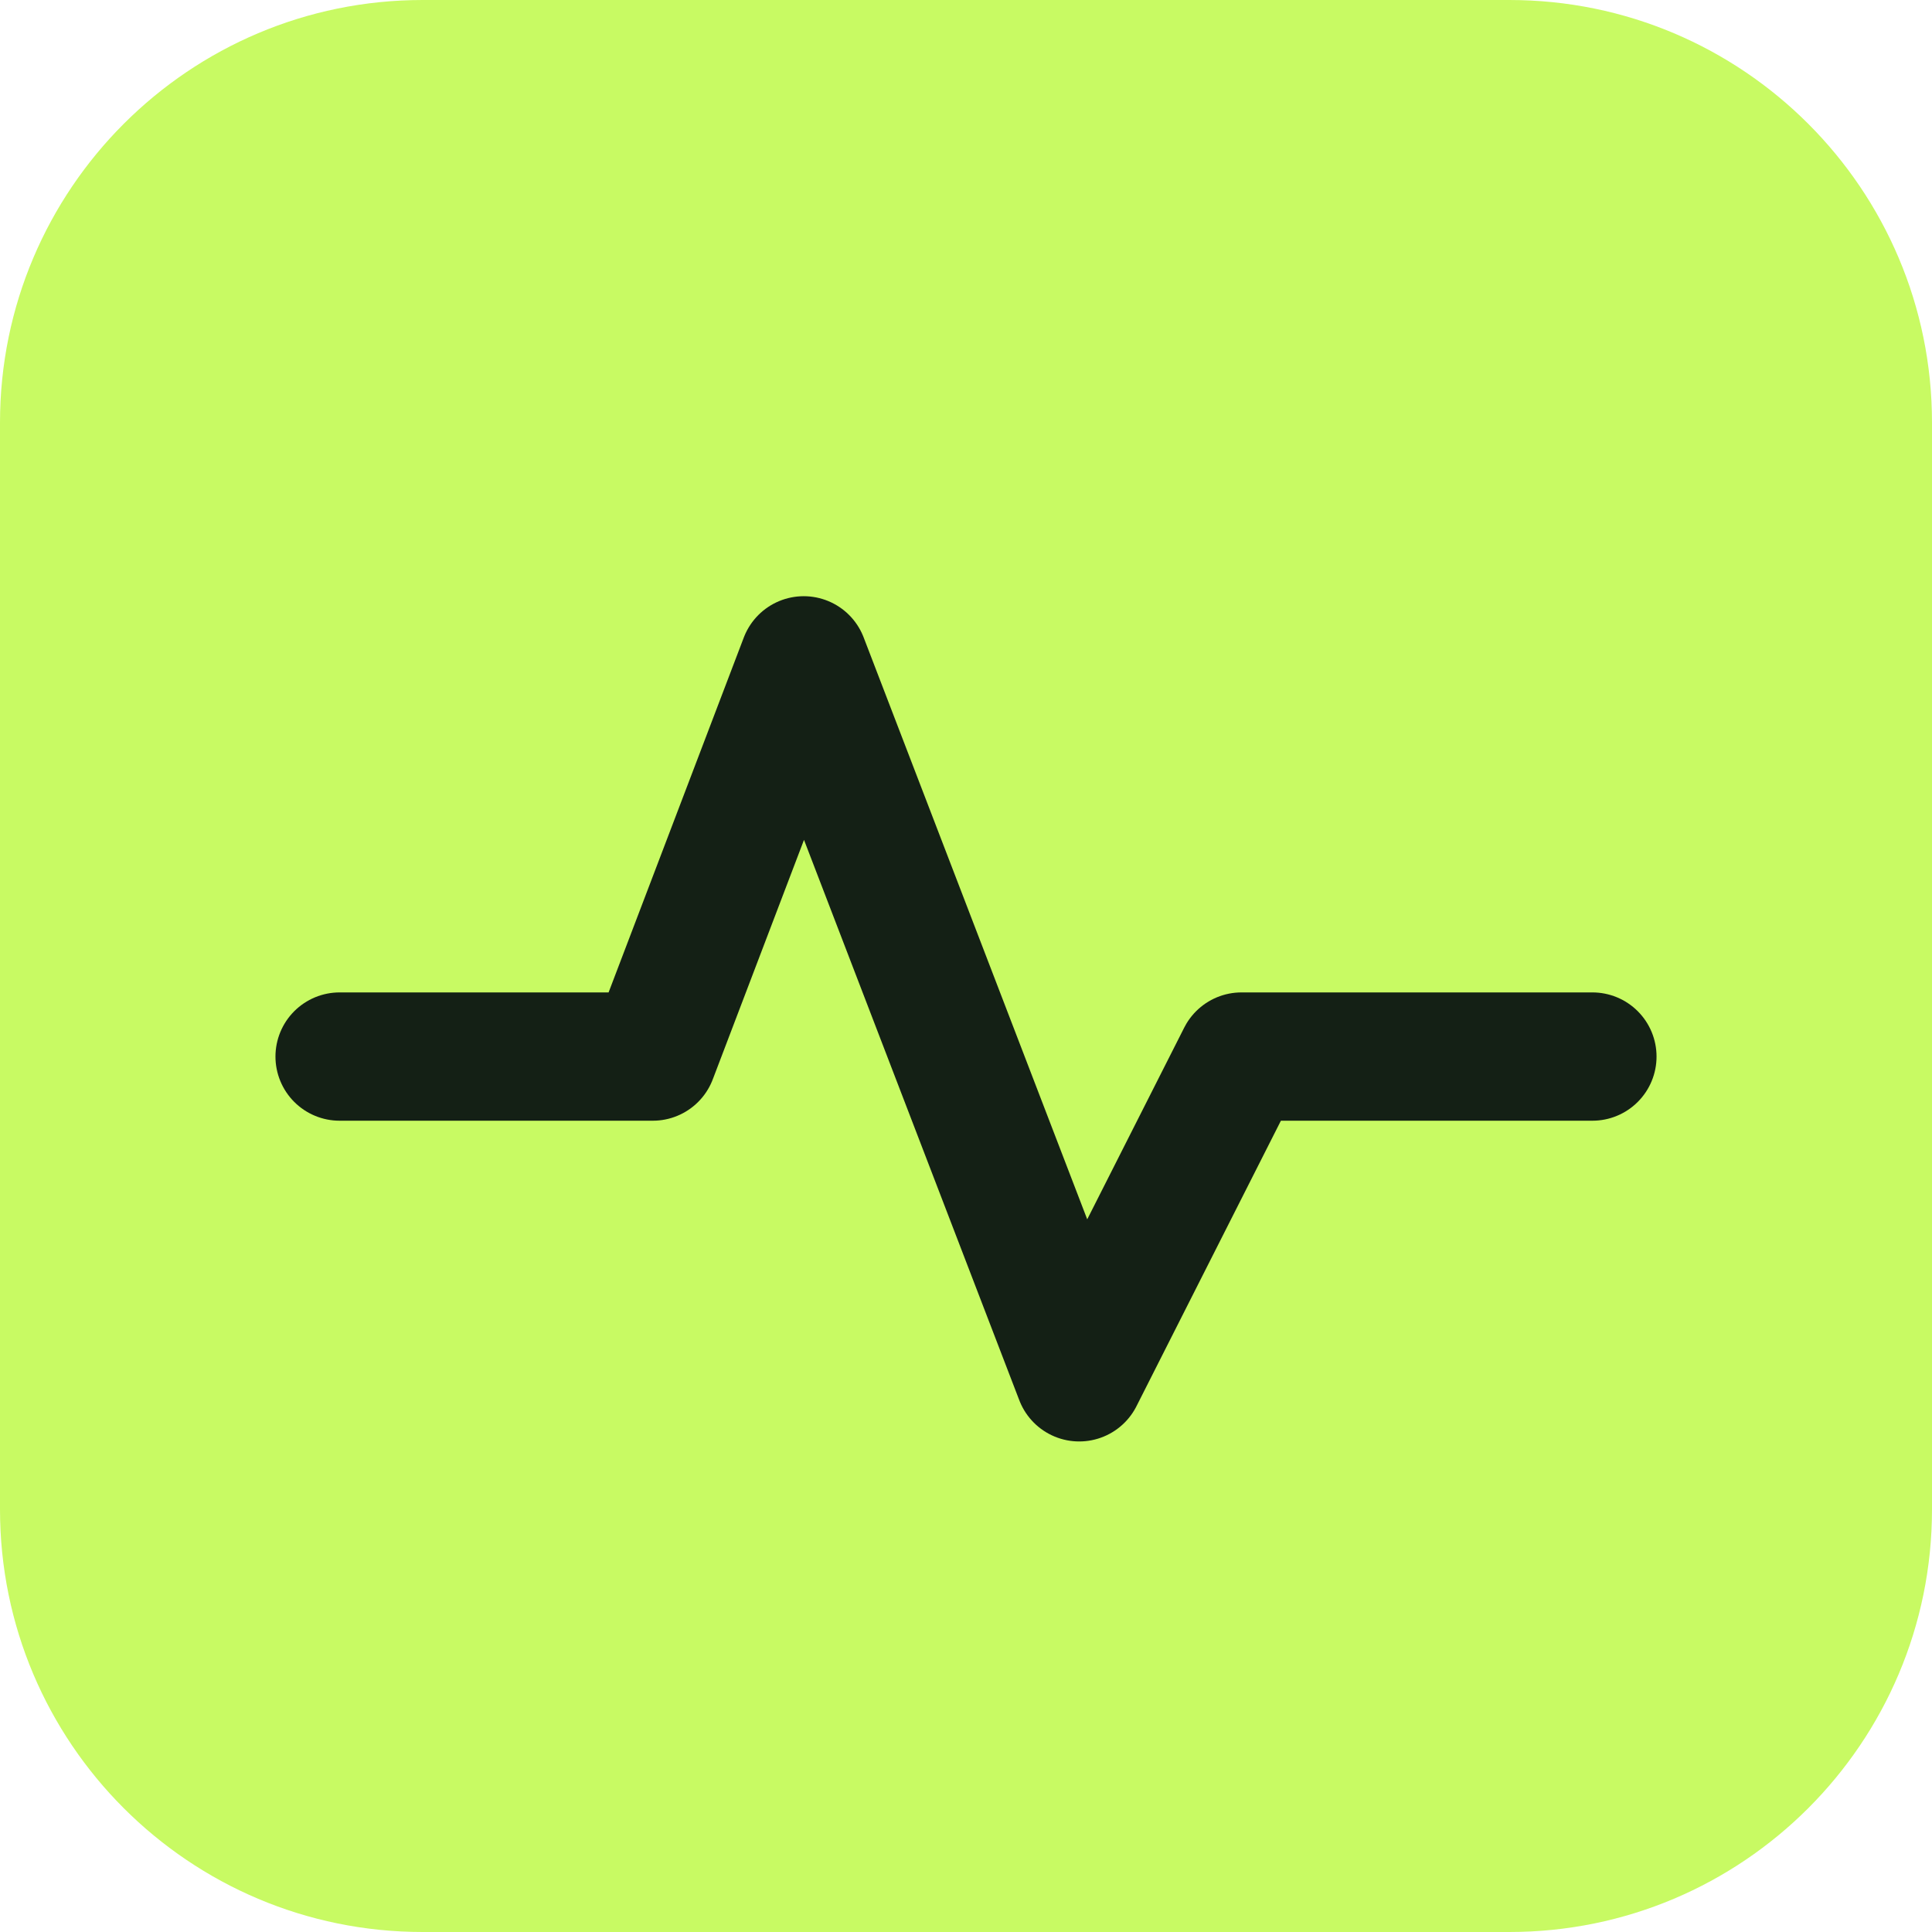
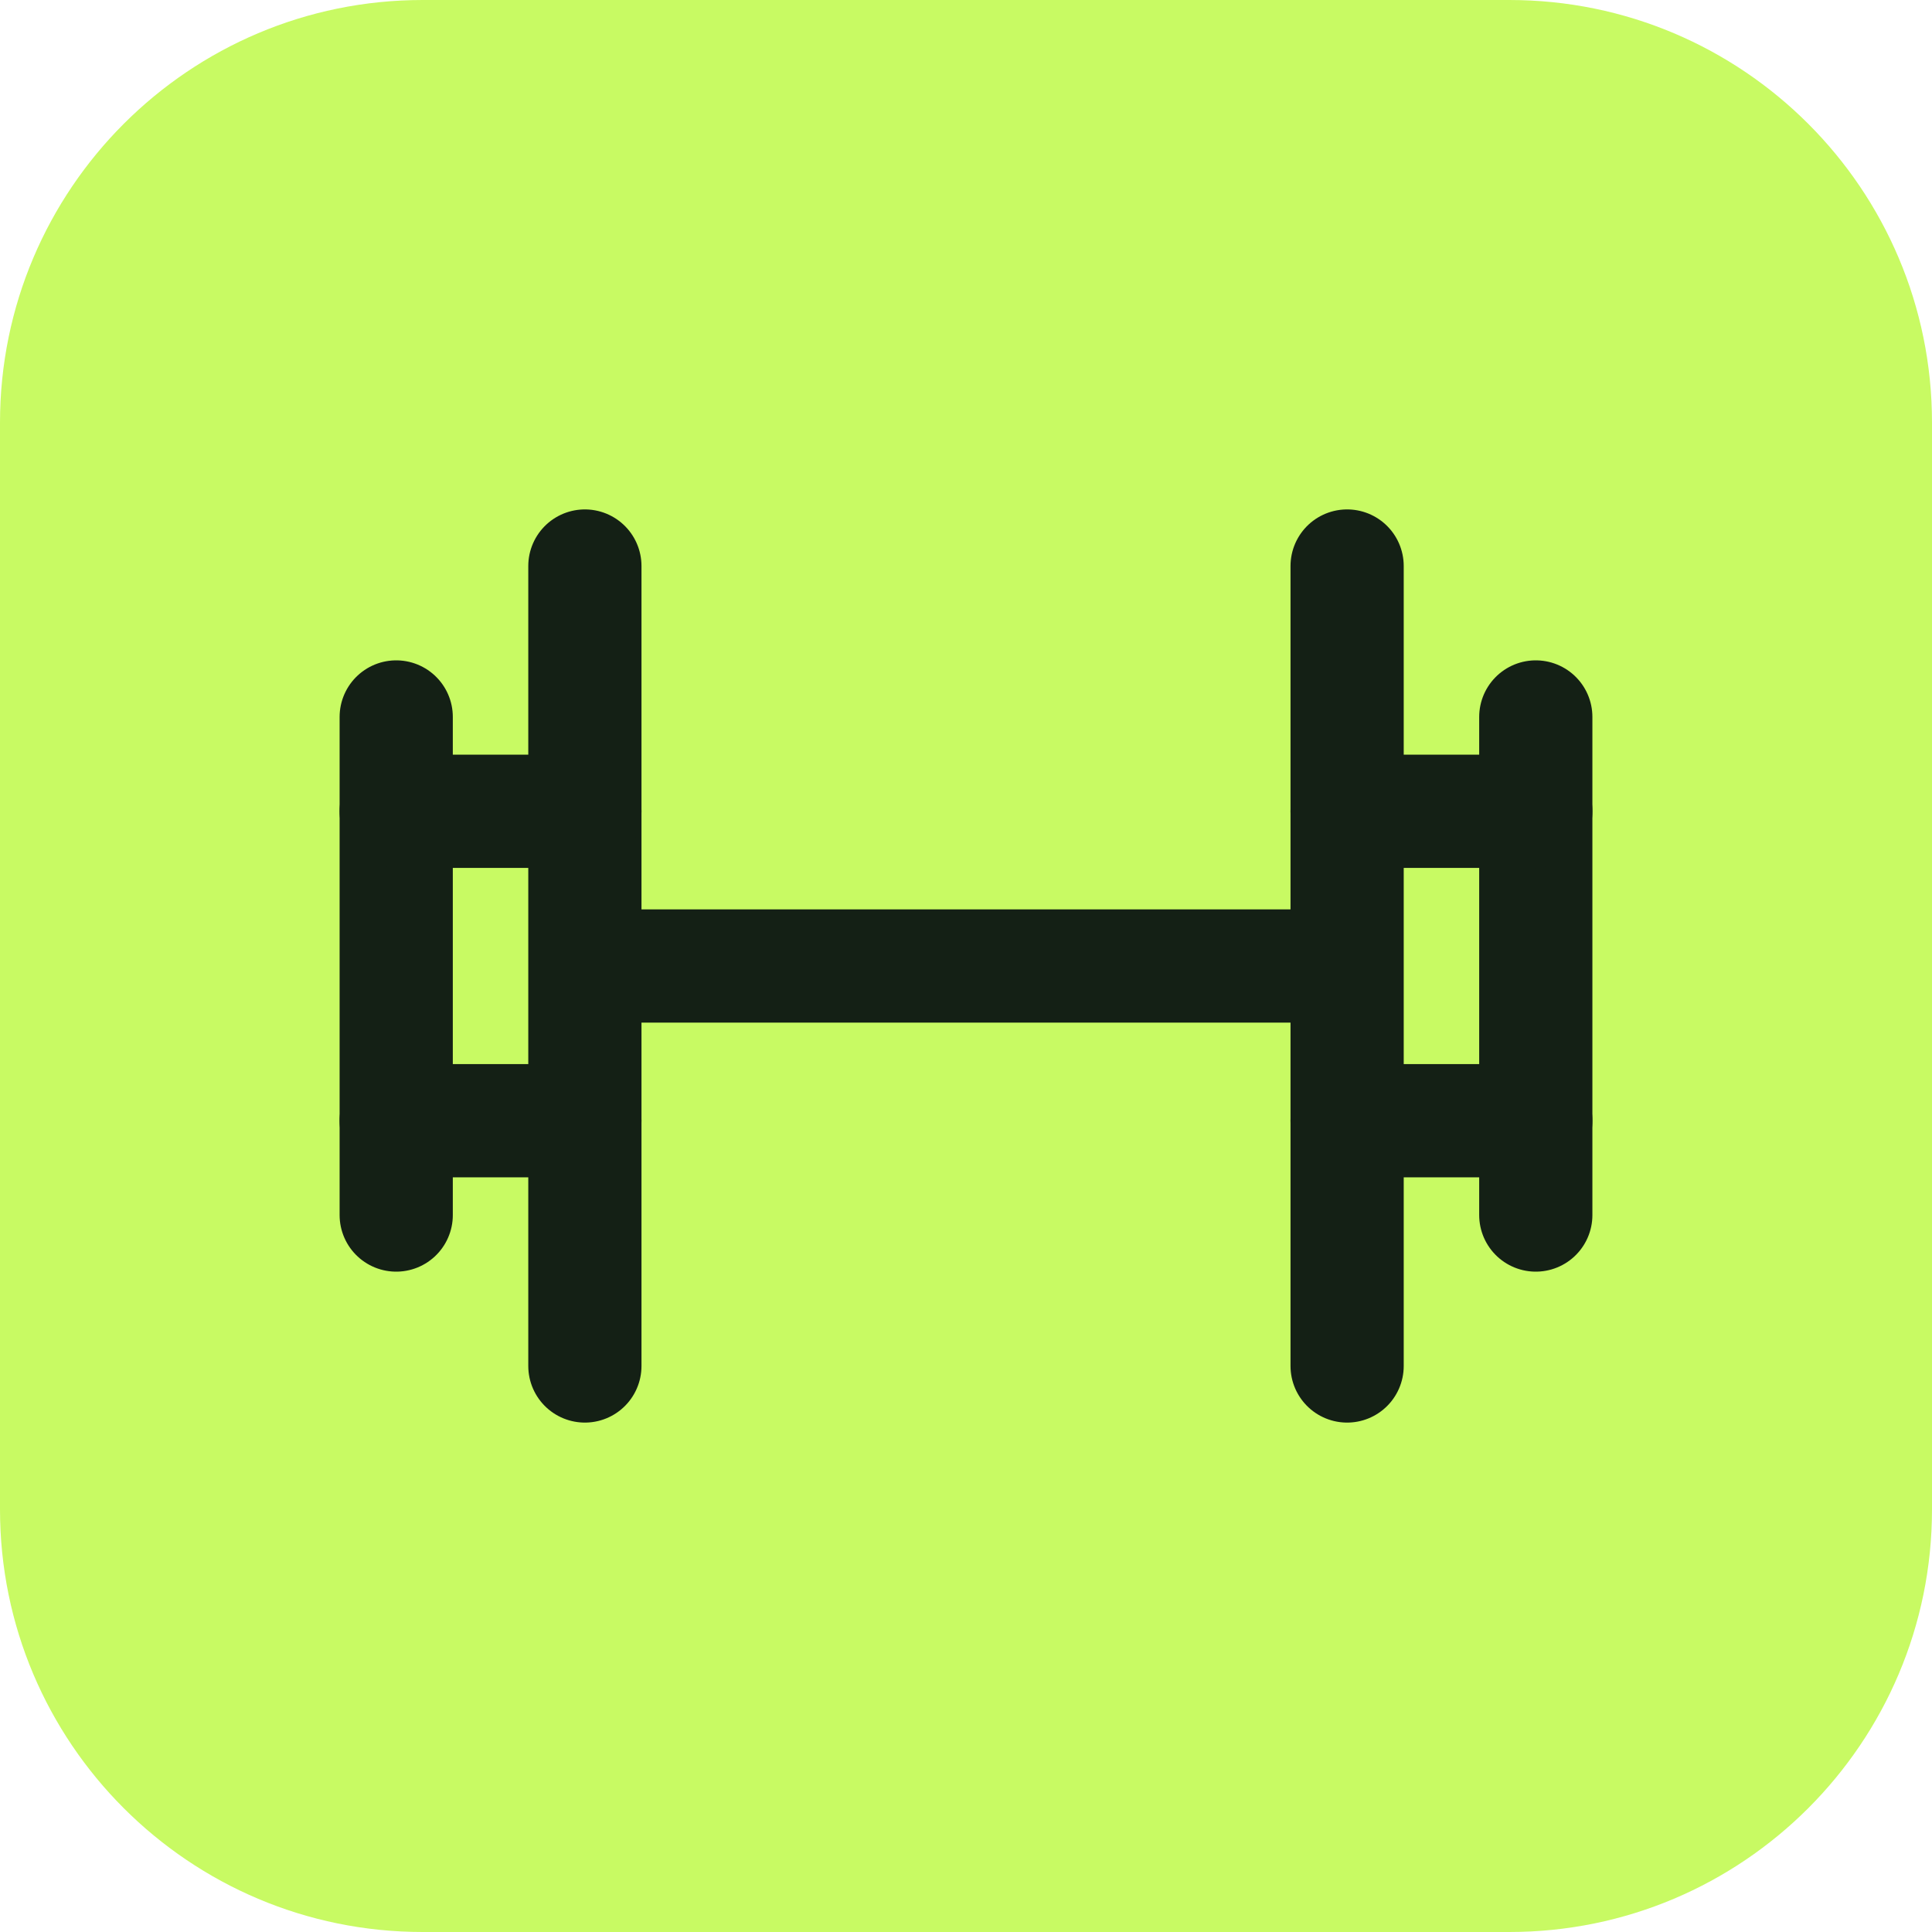
<svg xmlns="http://www.w3.org/2000/svg" viewBox="0 0 512 512">
  <rect width="512" height="512" rx="112" fill="#c8fa63" />
-   <path d="M90 280h83l40-105 73 190 43-85h93" fill="none" stroke="#142015" stroke-width="34" stroke-linecap="round" stroke-linejoin="round" />
+   <g fill="none" stroke="#142015" stroke-width="30" stroke-linecap="round" stroke-linejoin="round">
+     <path d="M105 190v132M155 150v212M357 150v212M407 190v132M155 256h202" />
+     <path d="M105 215h50M105 297h50M357 215h50M357 297h50" />
+   </g>
</svg>
